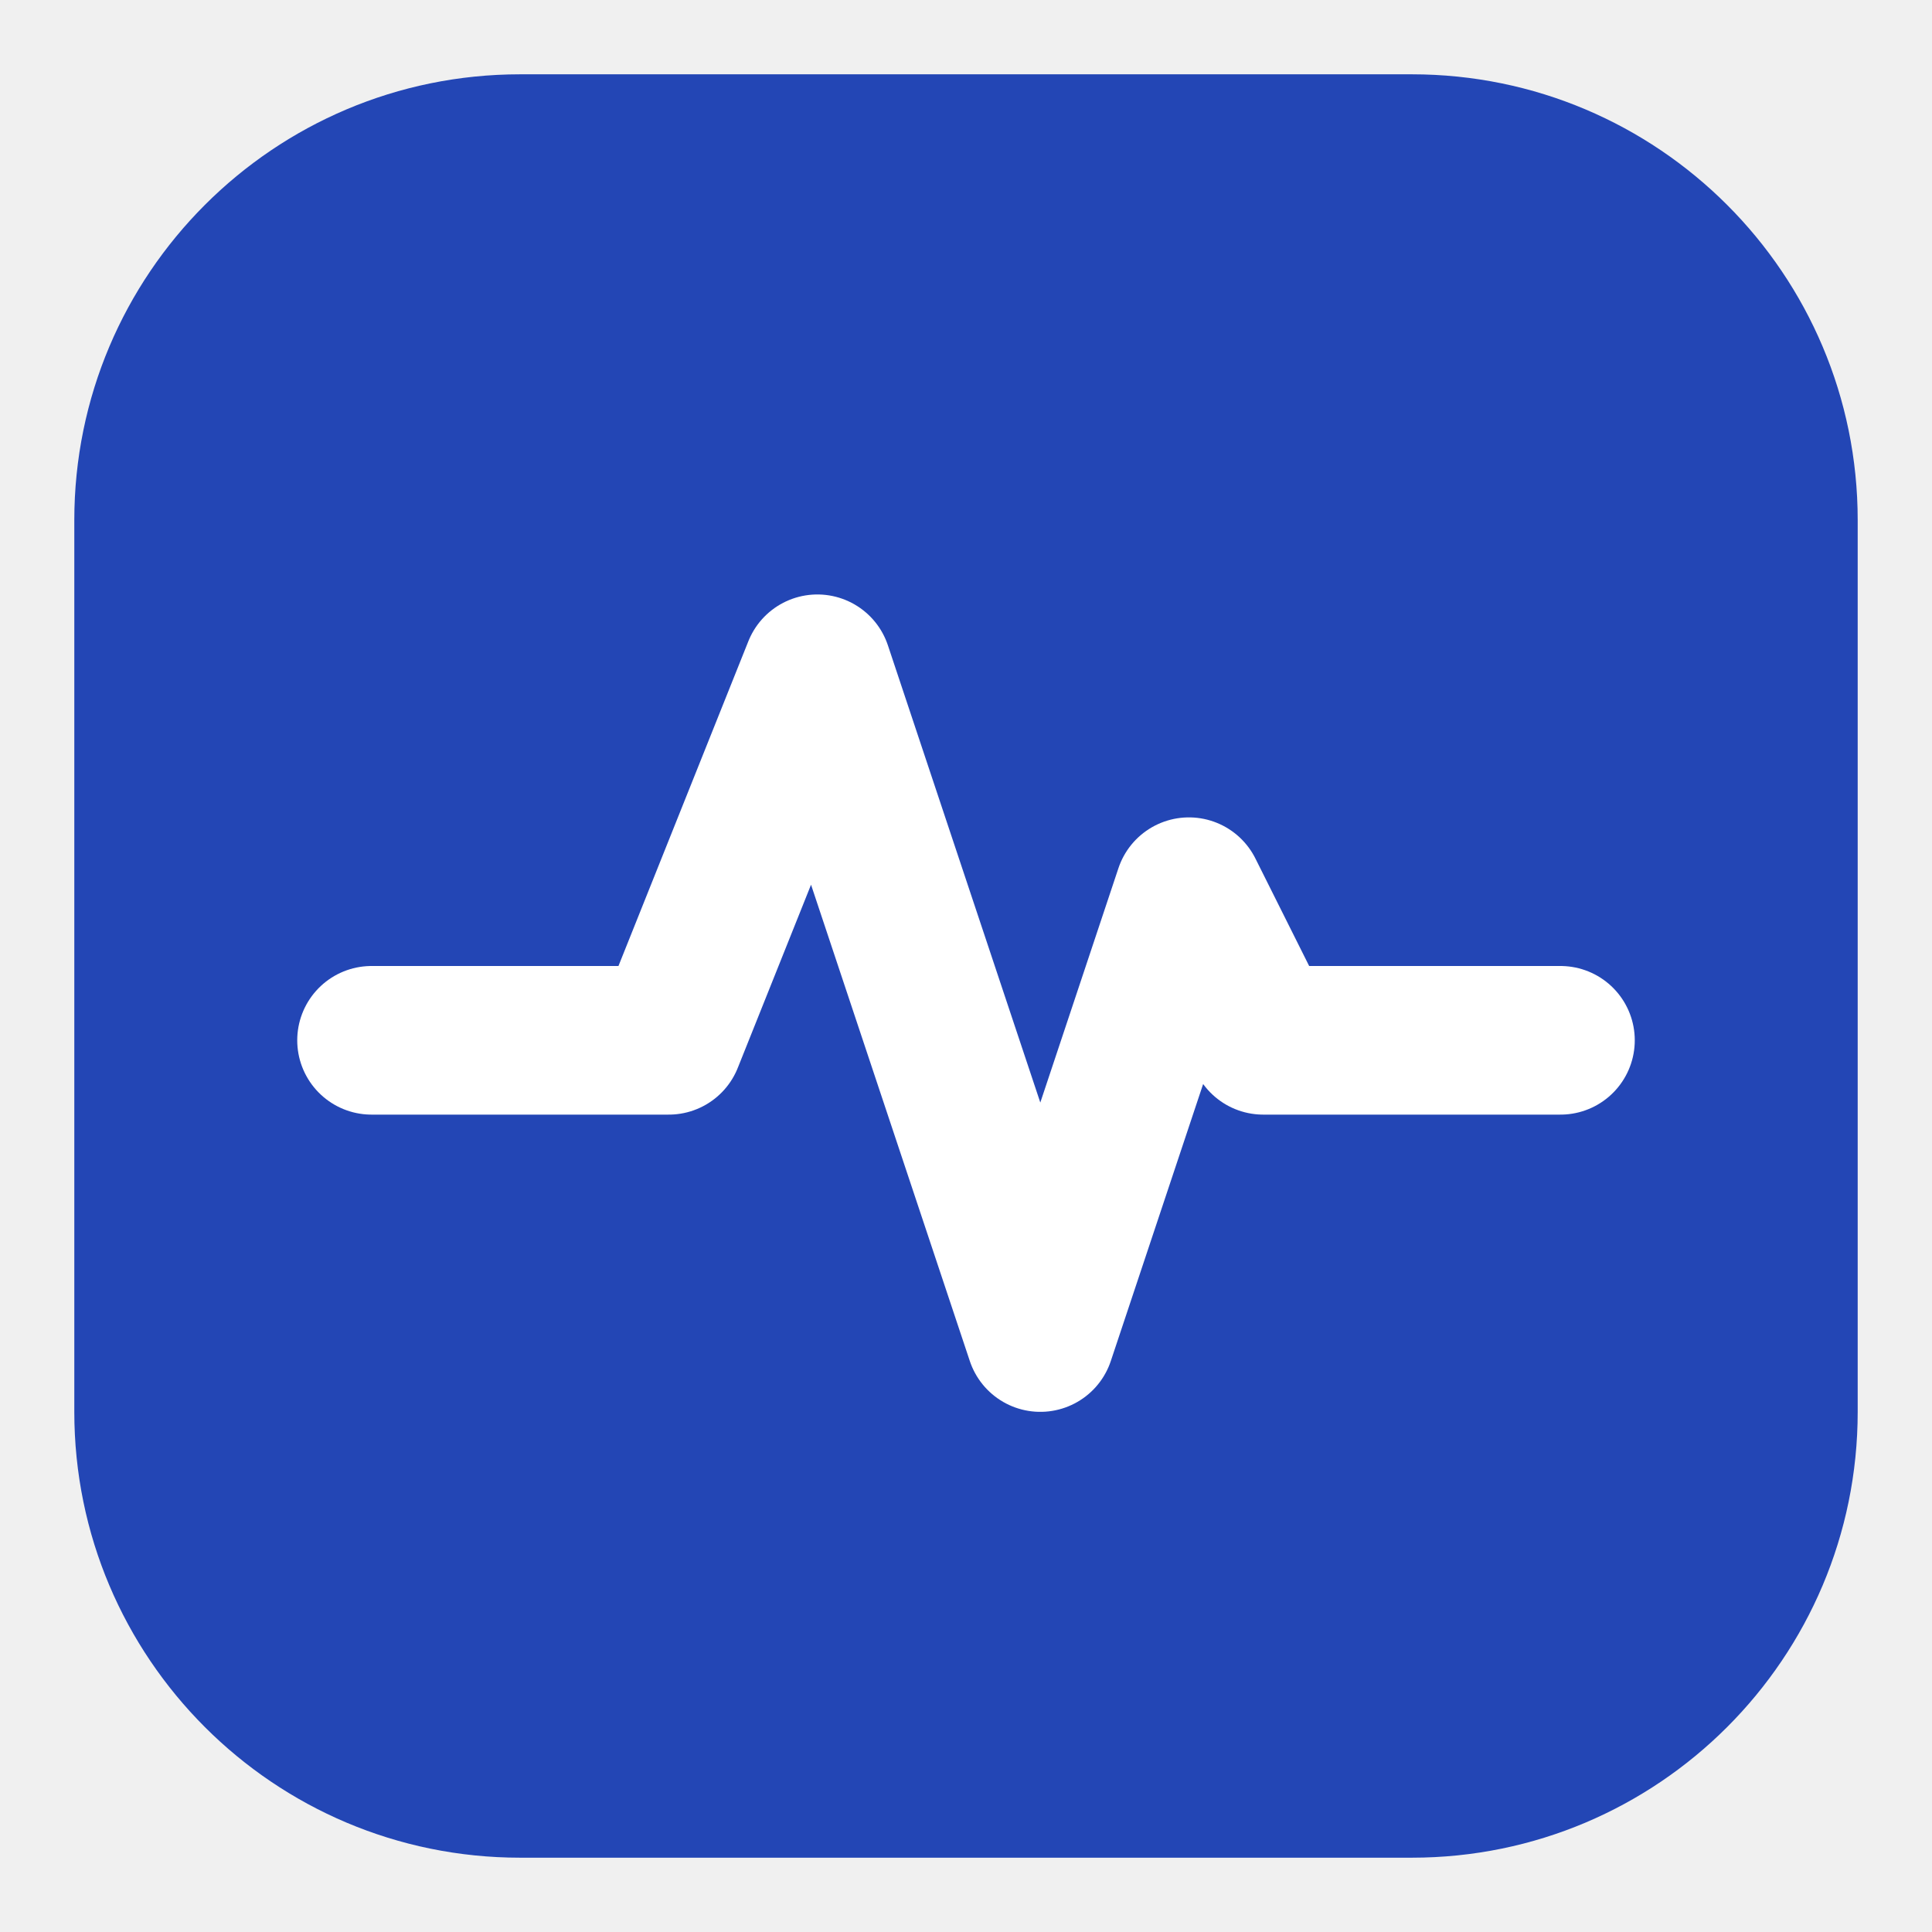
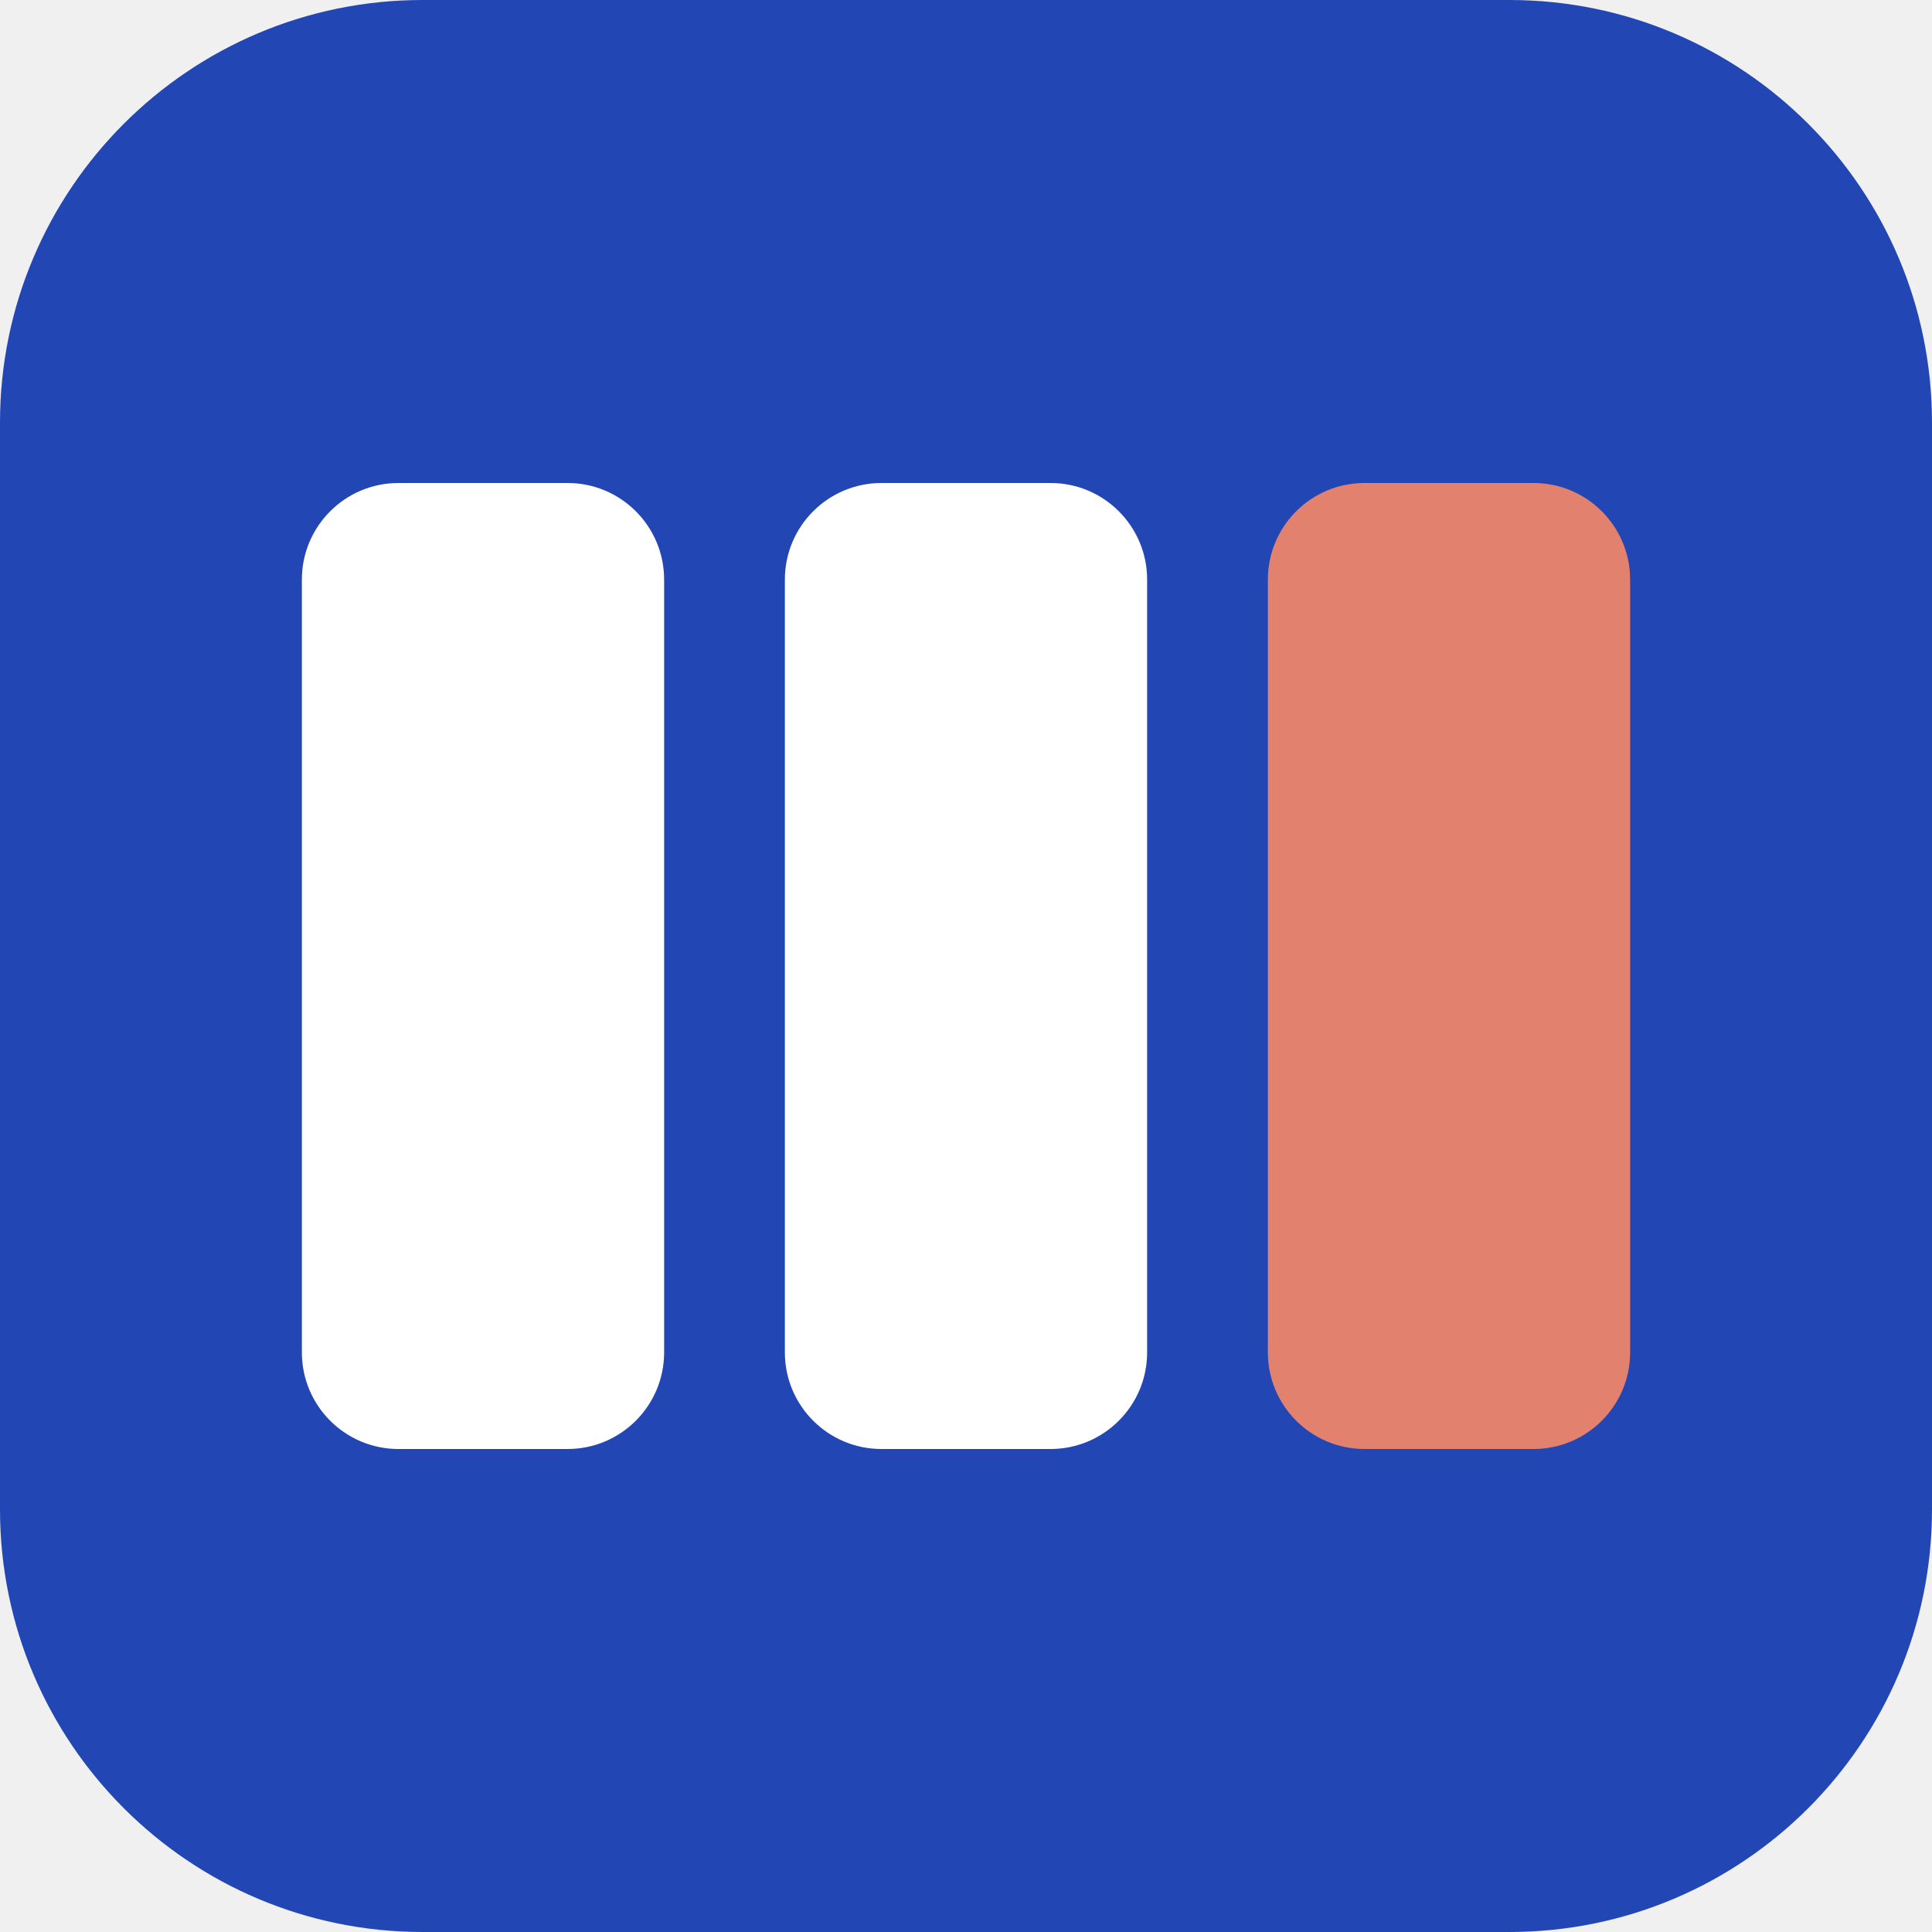
- <svg xmlns="http://www.w3.org/2000/svg" viewBox="0 0 26 26">
-   <rect x="1" y="1" width="24" height="24" rx="6" fill="#2346B5" />
-   <path d="M5 14 H9 L11 9 L14 18 L16 12 L17 14 H21" fill="none" stroke="#FFFFFF" stroke-width="2" stroke-linecap="round" stroke-linejoin="round" />
+ <svg xmlns="http://www.w3.org/2000/svg" viewBox="0 0 16 16">
+   <rect width="16" height="16" rx="3.5" fill="#2346B5" />
+   <rect x="2.5" y="4" width="3" height="8" rx="0.8" fill="#FFFFFF" />
+   <rect x="6.5" y="4" width="3" height="8" rx="0.8" fill="#FFFFFF" />
+   <rect x="10.5" y="4" width="3" height="8" rx="0.8" fill="#E2816E" />
</svg>
